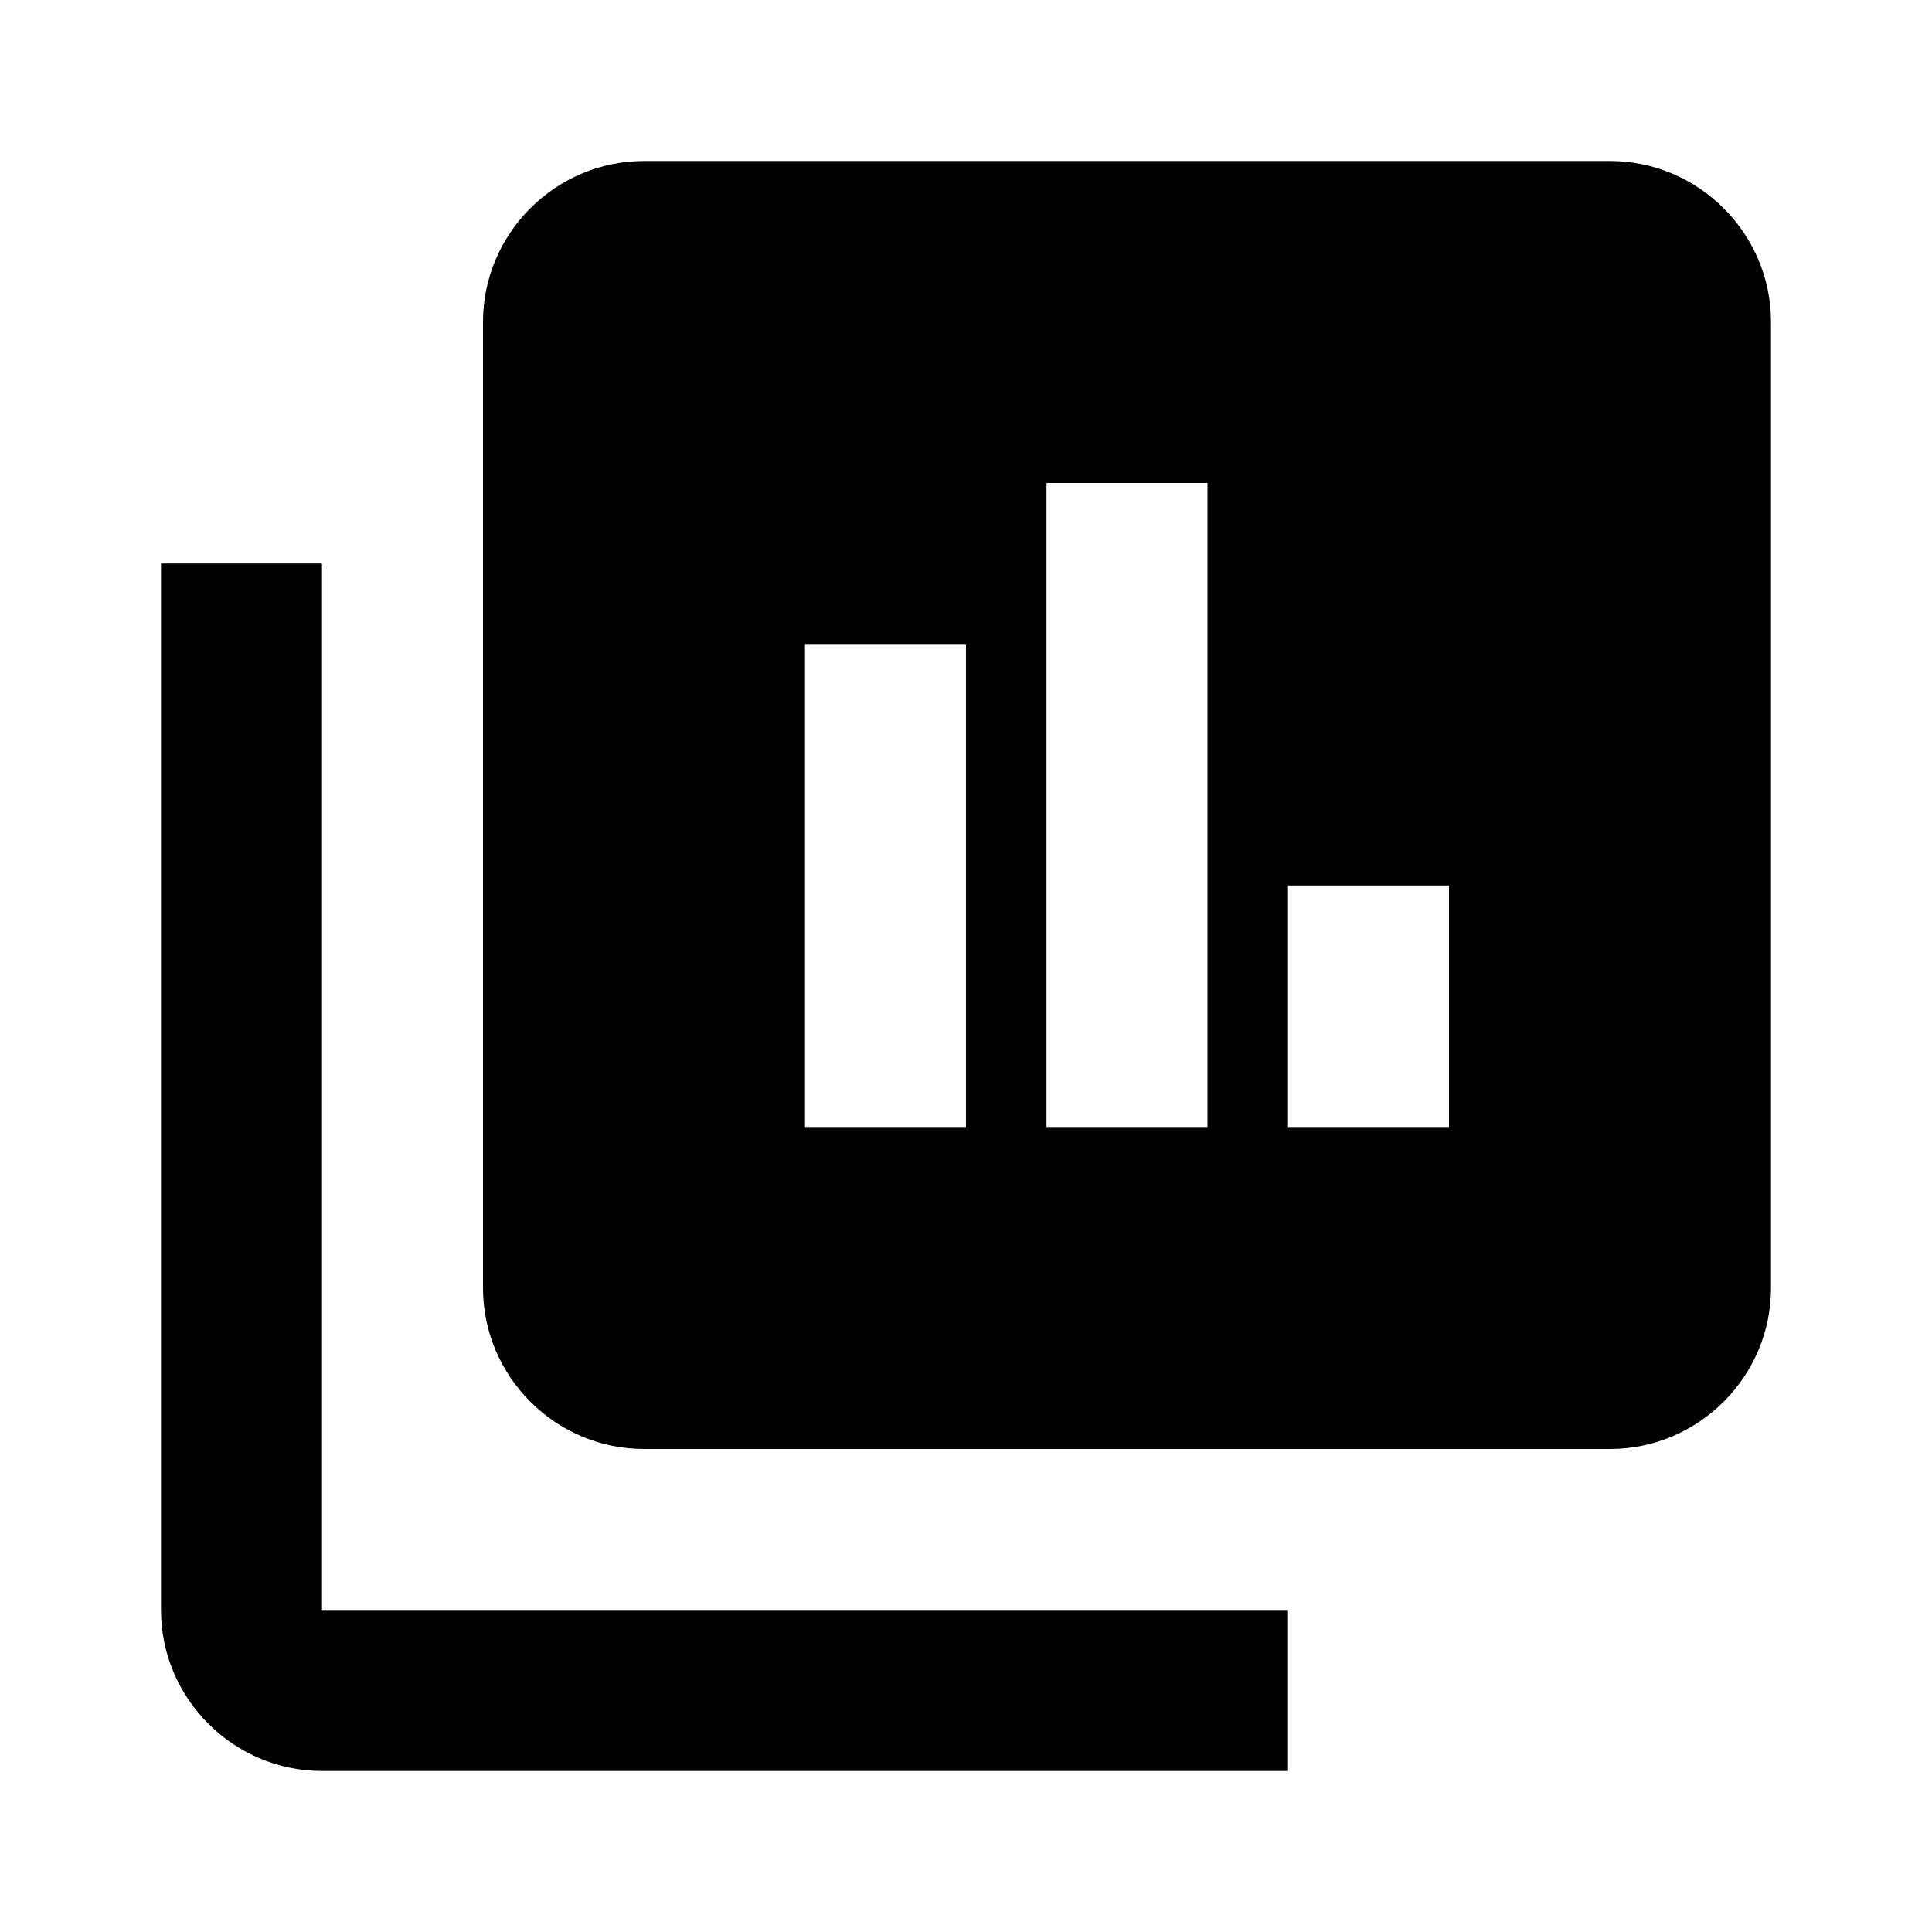
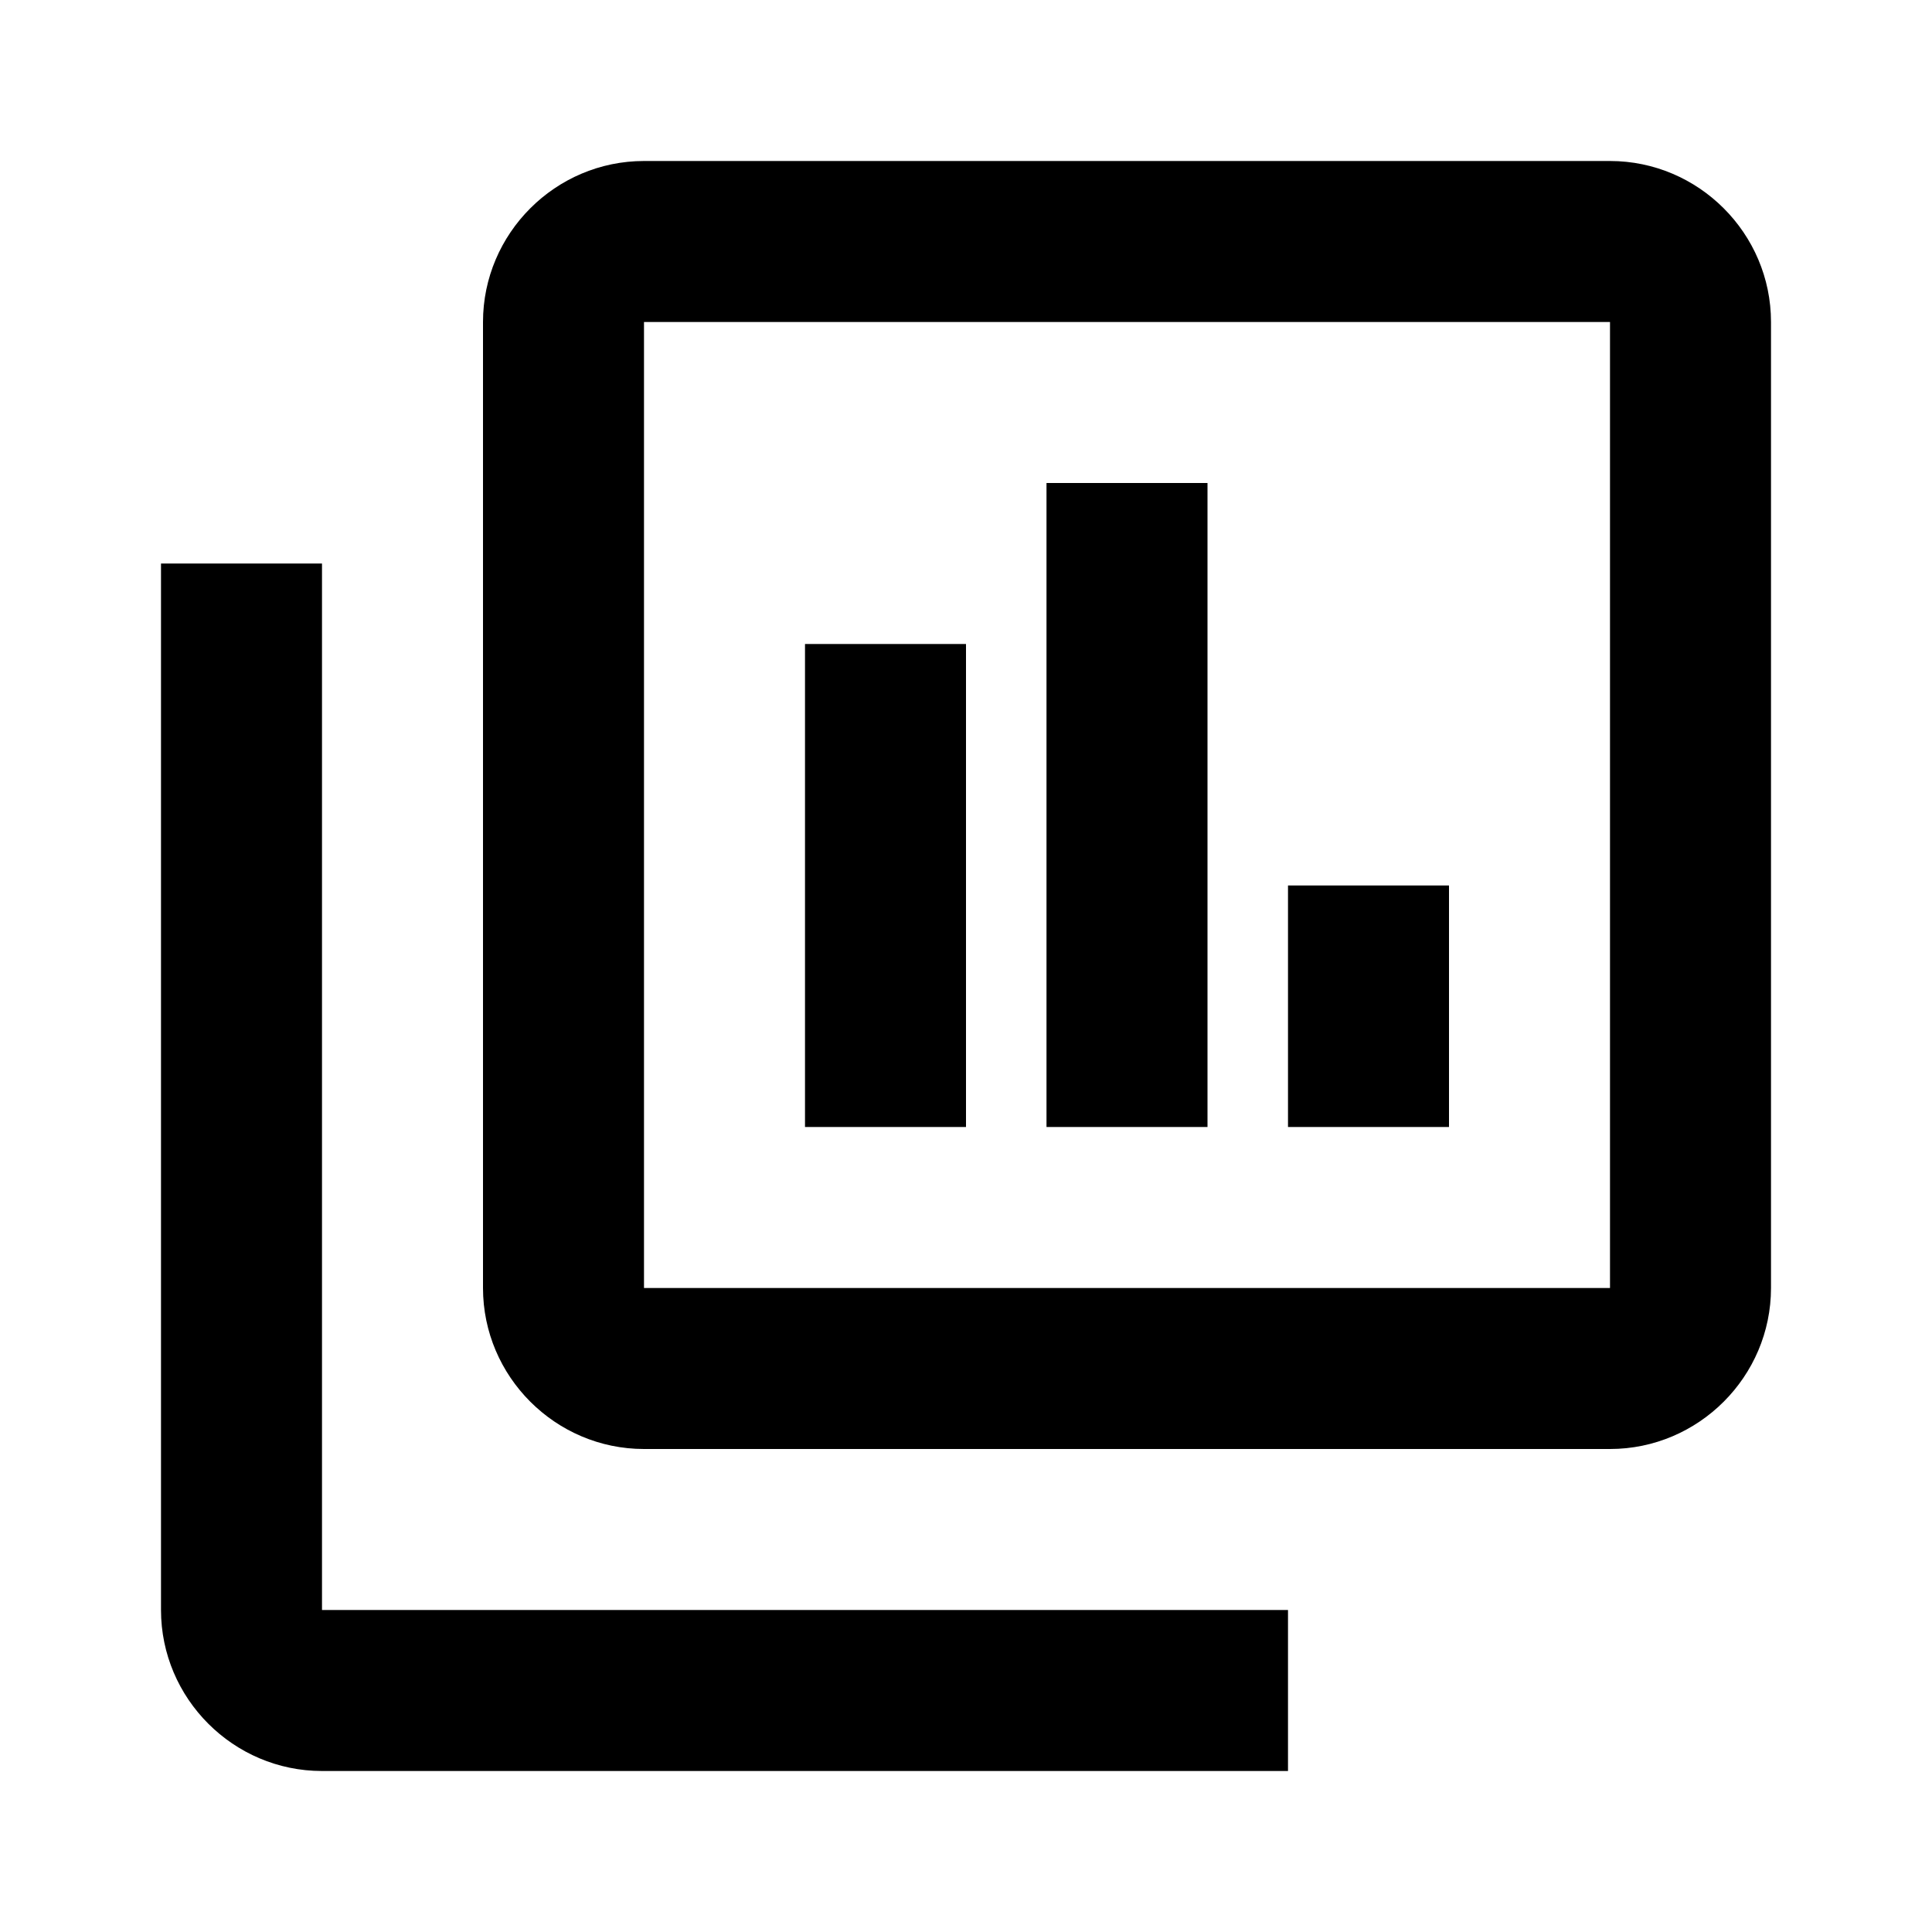
<svg xmlns="http://www.w3.org/2000/svg" viewBox="0 0 24 24">
-   <path d="M4 20H16V22H4C2.9 22 2 21.1 2 20V7H4M22 4V16C22 17.1 21.1 18 20 18H8C6.9 18 6 17.1 6 16V4C6 2.9 6.9 2 8 2H20C21.1 2 22 2.9 22 4M12 8H10V14H12M15 6H13V14H15M18 11H16V14H18Z" />
+   <path d="M20 16V4H8V16M22 16C22 17.1 21.1 18 20 18H8C6.9 18 6 17.1 6 16V4C6 2.9 6.9 2 8 2H20C21.1 2 22 2.9 22 4M16 20V22H4C2.9 22 2 21.1 2 20V7H4V20M16 11H18V14H16M13 6H15V14H13M10 8H12V14H10Z" />
</svg>
